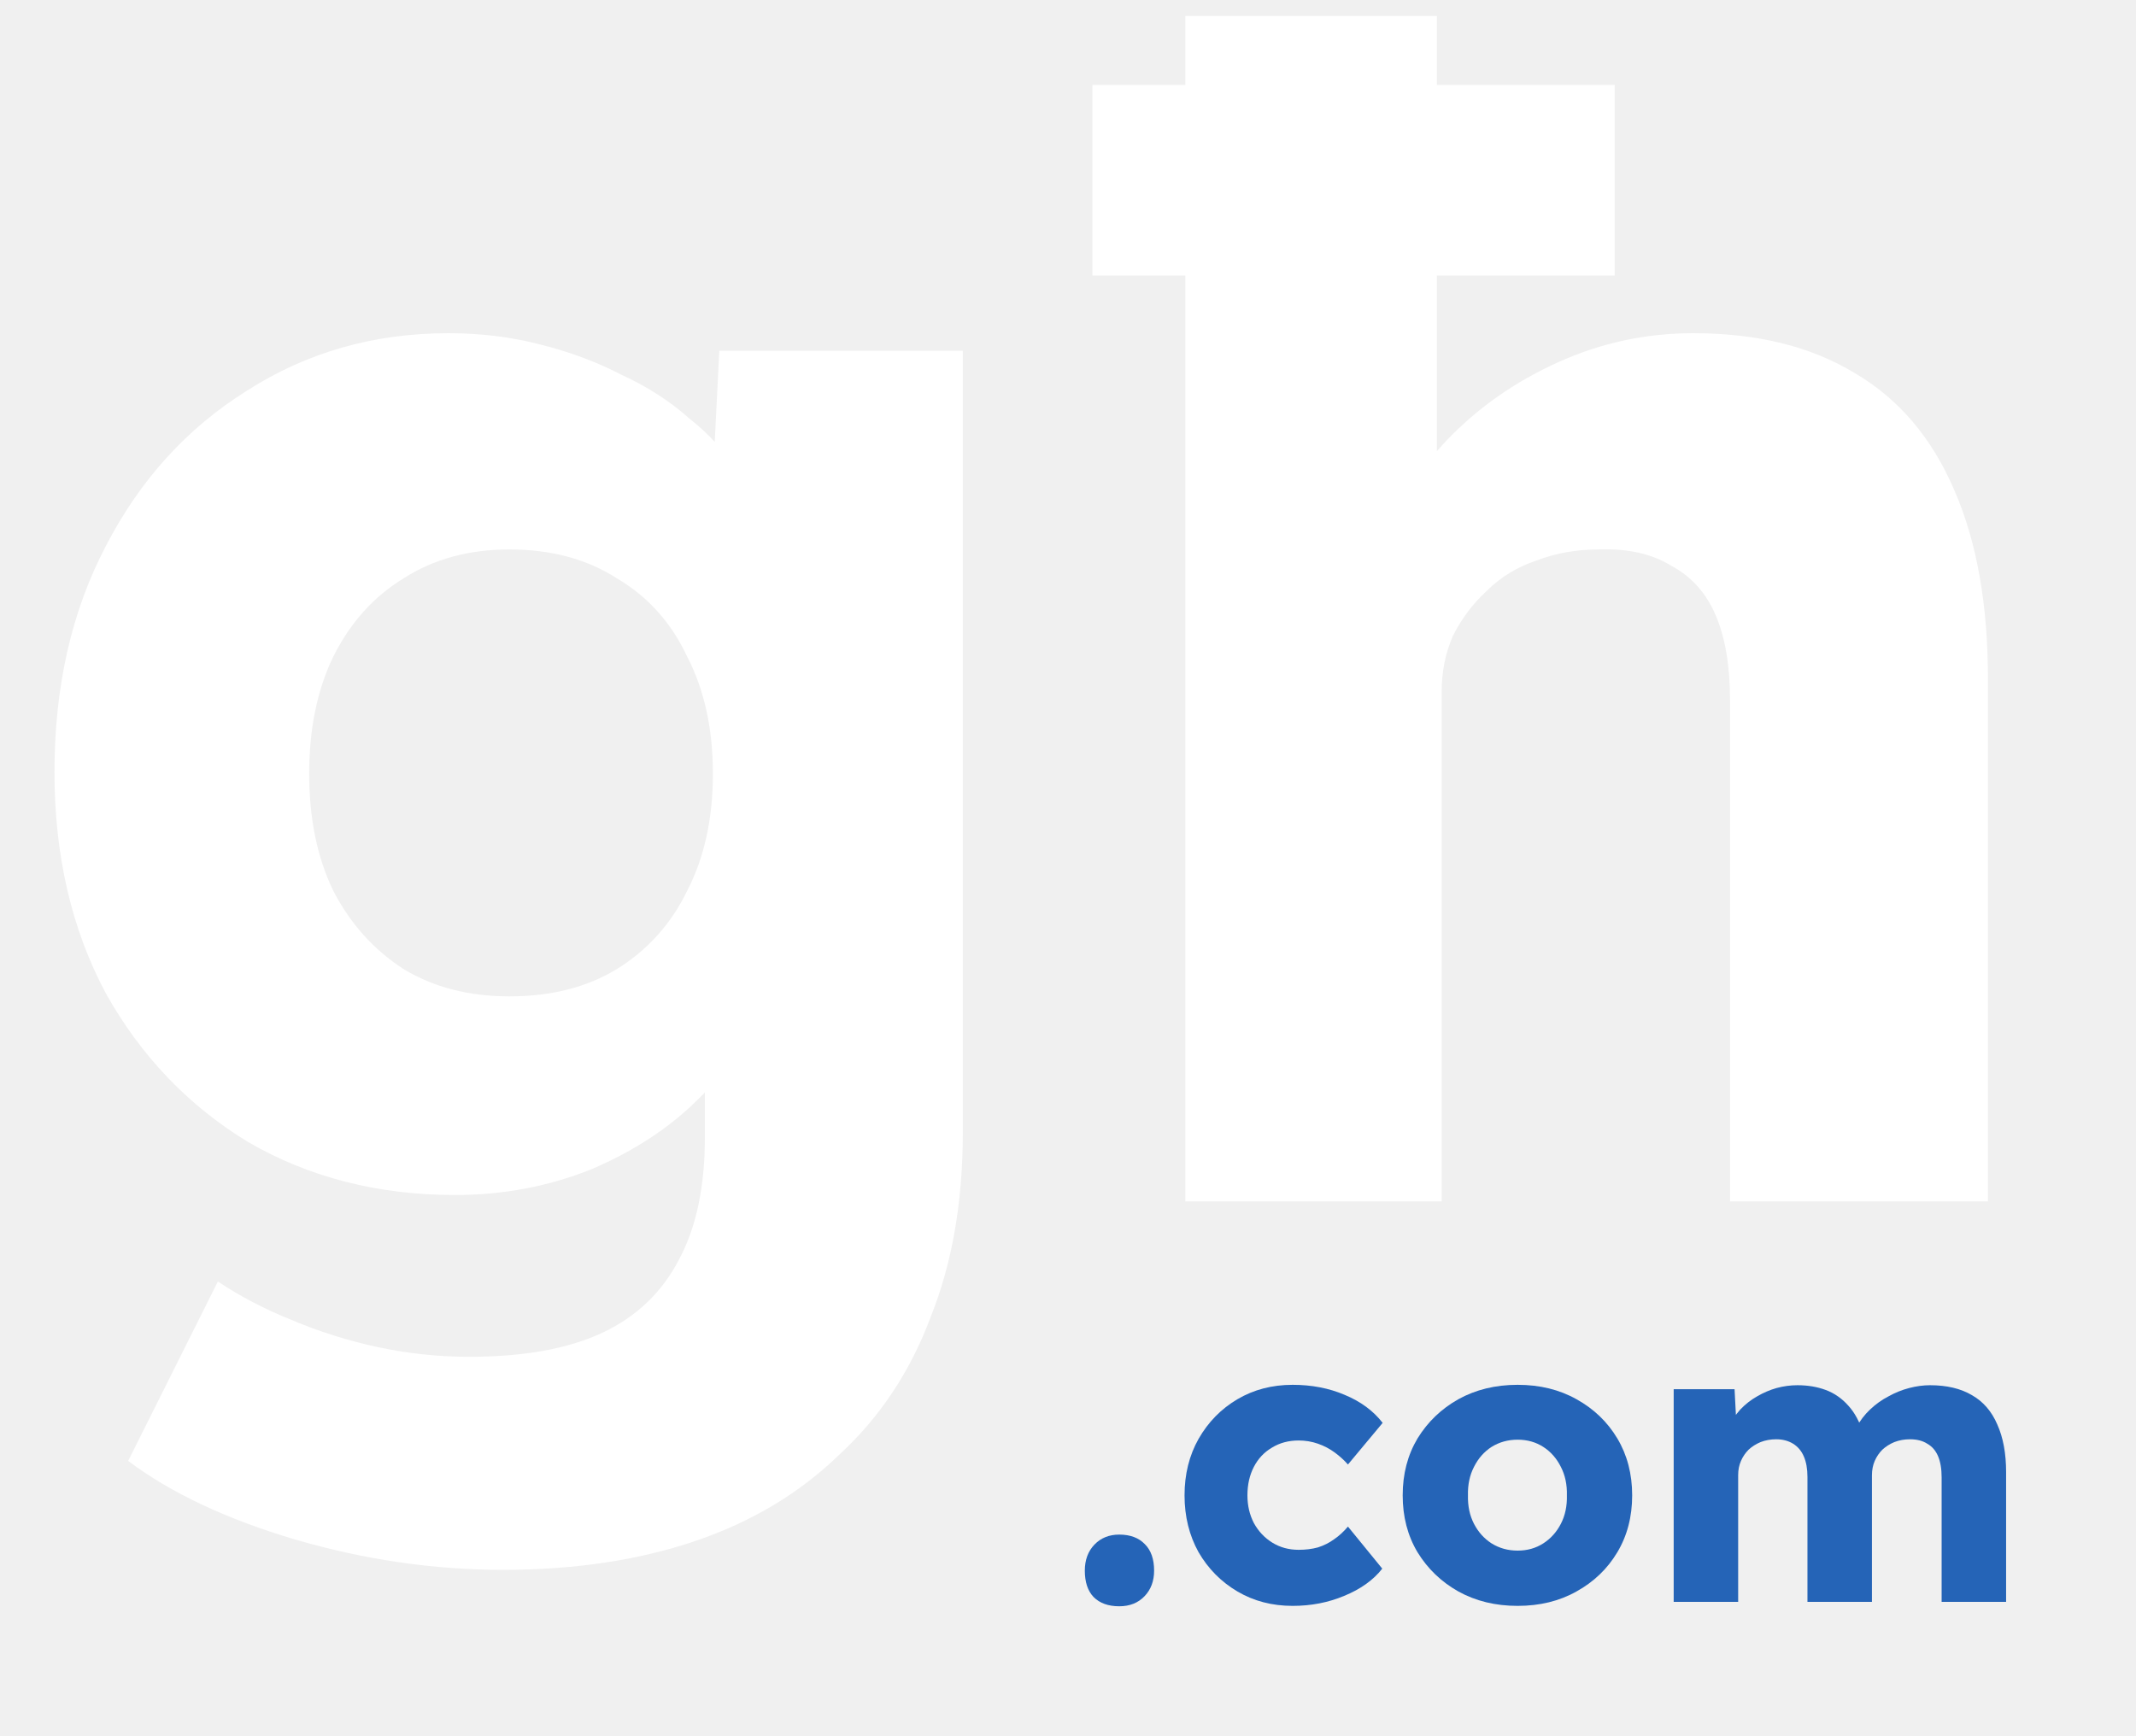
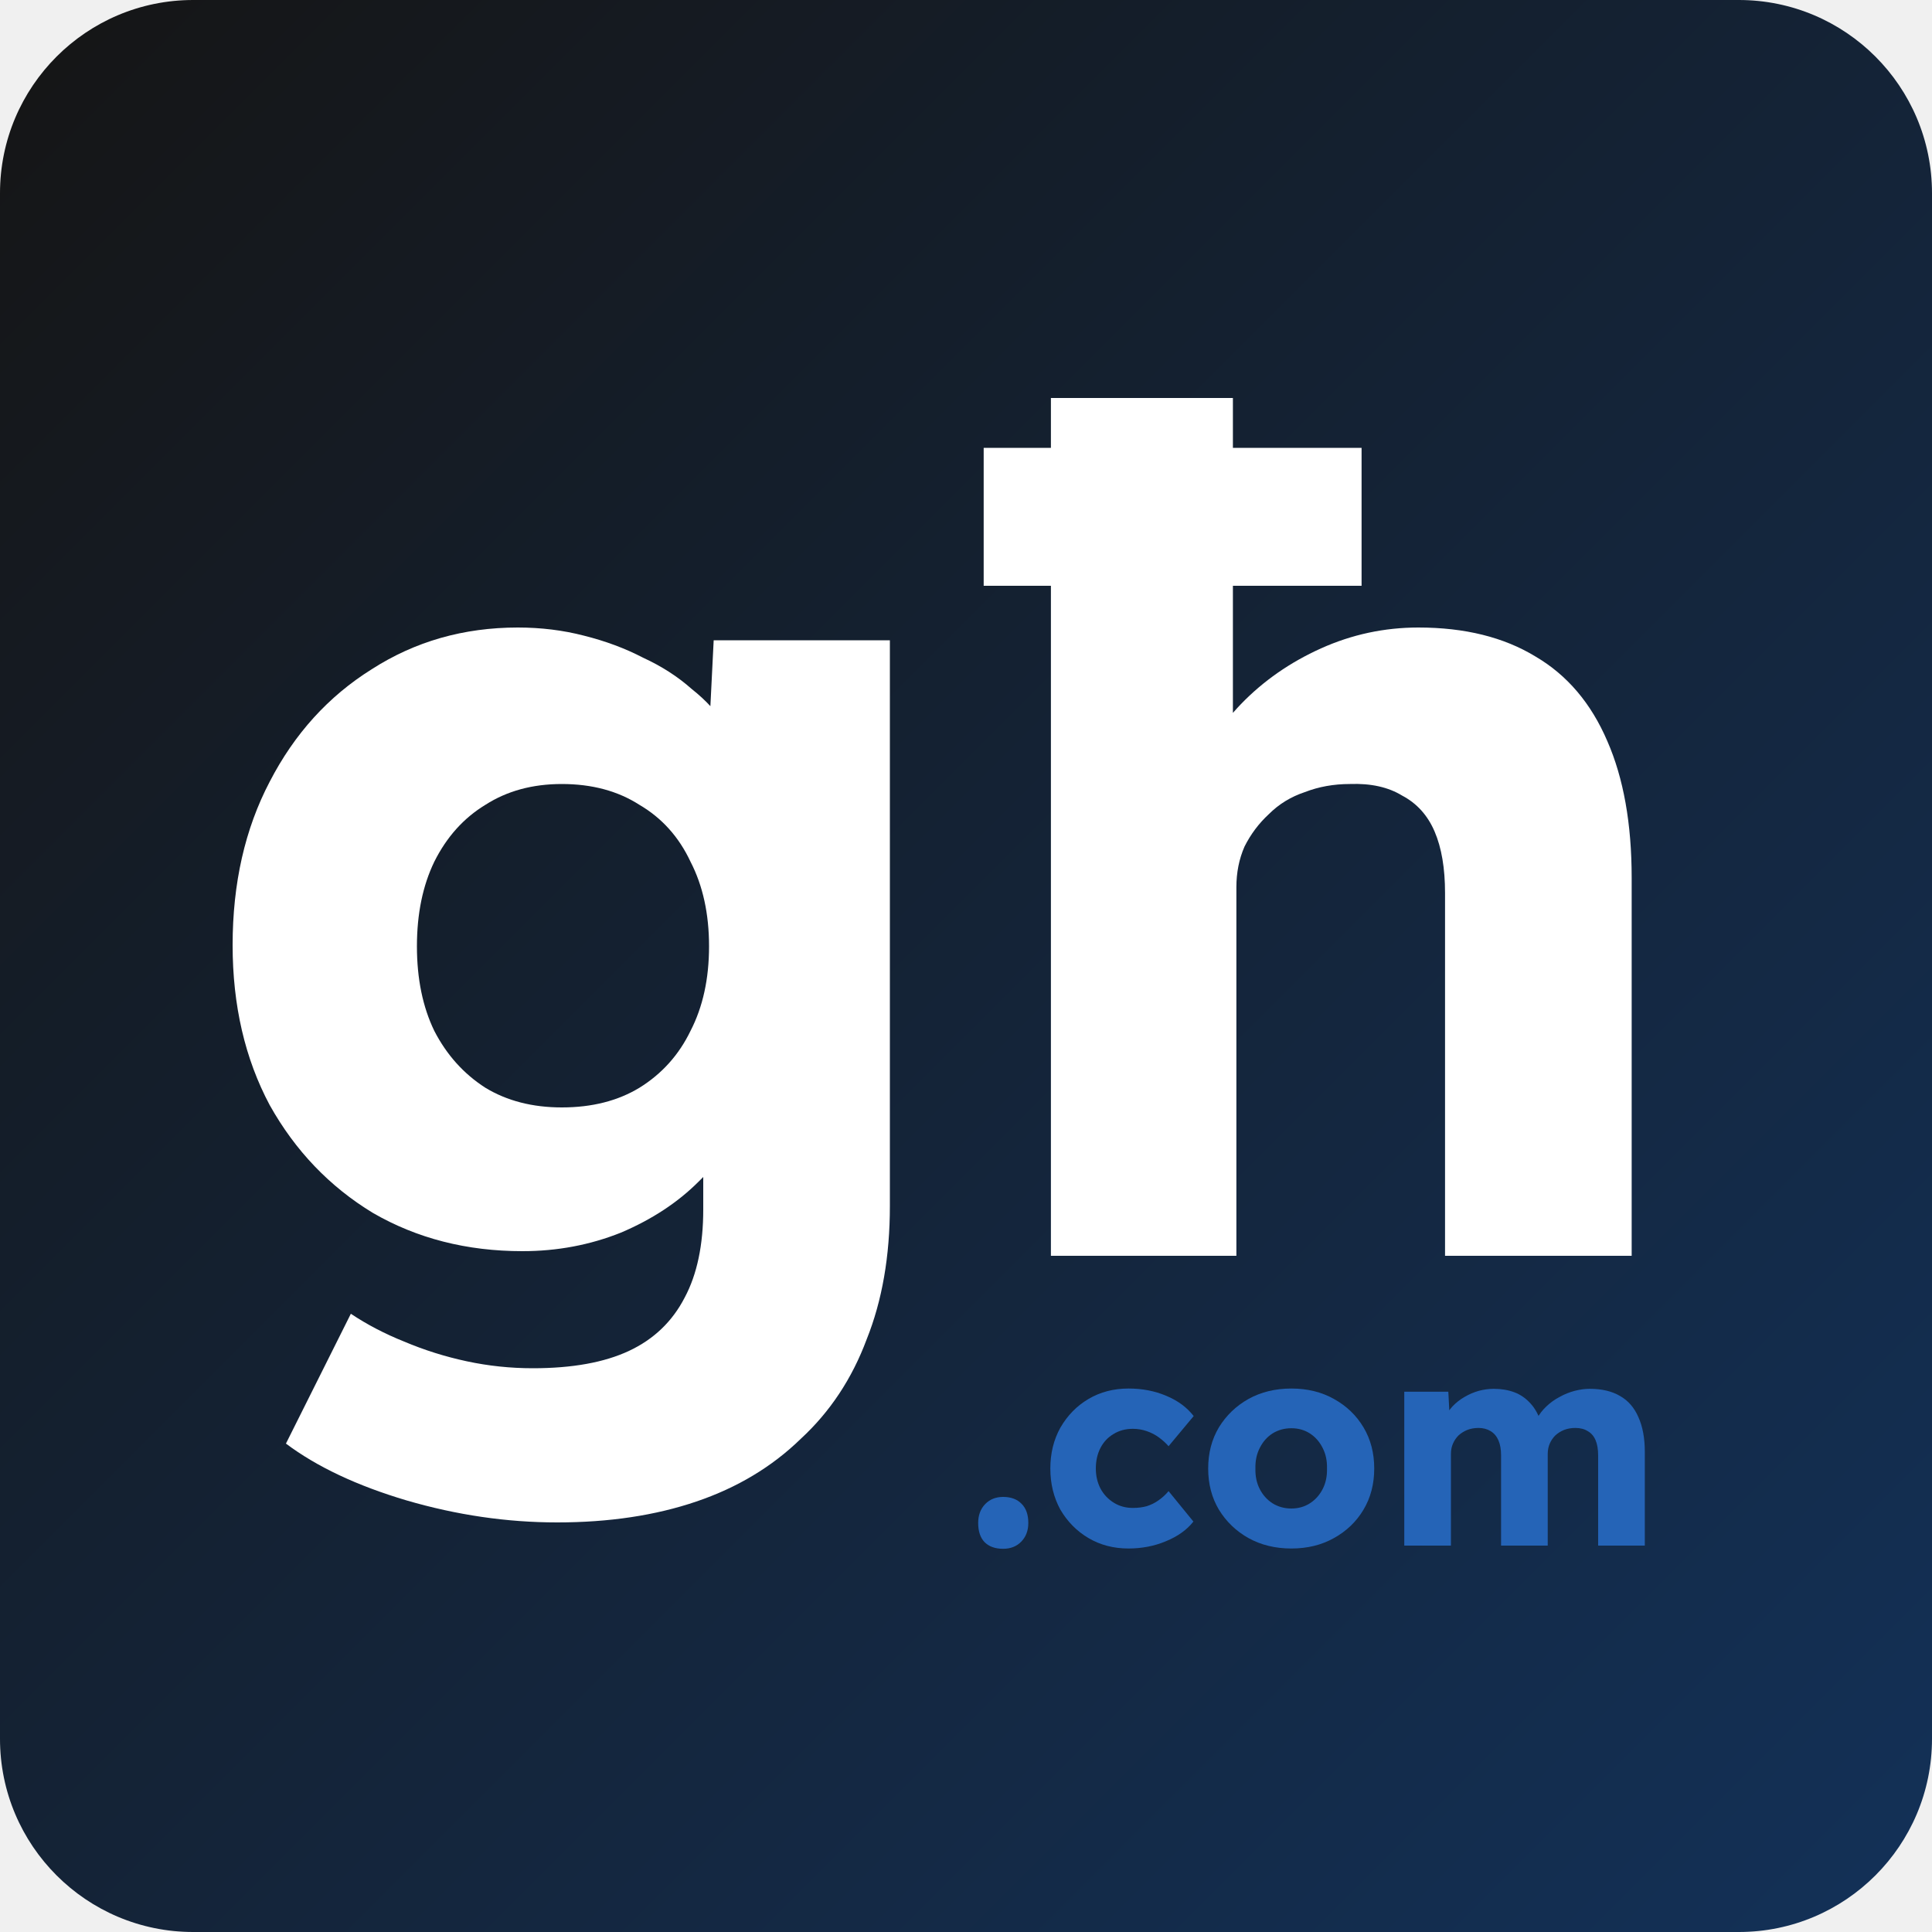
- <svg xmlns="http://www.w3.org/2000/svg" width="16" height="13" viewBox="0 0 16 13" fill="none">
-   <path d="M3.768 11.76C3.248 11.76 2.728 11.684 2.208 11.532C1.696 11.38 1.28 11.184 0.96 10.944L1.632 9.6C1.8 9.712 1.984 9.808 2.184 9.888C2.392 9.976 2.608 10.044 2.832 10.092C3.056 10.14 3.284 10.164 3.516 10.164C3.924 10.164 4.256 10.104 4.512 9.984C4.768 9.864 4.96 9.68 5.088 9.432C5.216 9.192 5.28 8.888 5.28 8.52V7.452L5.652 7.512C5.596 7.776 5.456 8.016 5.232 8.232C5.016 8.448 4.748 8.624 4.428 8.76C4.108 8.888 3.768 8.952 3.408 8.952C2.832 8.952 2.316 8.82 1.86 8.556C1.412 8.284 1.056 7.912 0.792 7.44C0.536 6.96 0.408 6.408 0.408 5.784C0.408 5.144 0.536 4.58 0.792 4.092C1.048 3.596 1.4 3.208 1.848 2.928C2.296 2.64 2.8 2.496 3.36 2.496C3.6 2.496 3.828 2.524 4.044 2.58C4.268 2.636 4.472 2.712 4.656 2.808C4.848 2.896 5.016 3.004 5.16 3.132C5.312 3.252 5.432 3.384 5.52 3.528C5.616 3.672 5.68 3.82 5.712 3.972L5.316 4.068L5.388 2.628H7.212V8.484C7.212 9.004 7.132 9.464 6.972 9.864C6.82 10.272 6.592 10.616 6.288 10.896C5.992 11.184 5.632 11.4 5.208 11.544C4.784 11.688 4.304 11.76 3.768 11.76ZM3.816 7.464C4.128 7.464 4.396 7.396 4.62 7.26C4.852 7.116 5.028 6.92 5.148 6.672C5.276 6.424 5.34 6.132 5.34 5.796C5.34 5.46 5.276 5.168 5.148 4.92C5.028 4.664 4.852 4.468 4.62 4.332C4.396 4.188 4.128 4.116 3.816 4.116C3.512 4.116 3.248 4.188 3.024 4.332C2.8 4.468 2.624 4.664 2.496 4.92C2.376 5.168 2.316 5.46 2.316 5.796C2.316 6.132 2.376 6.424 2.496 6.672C2.624 6.92 2.8 7.116 3.024 7.26C3.248 7.396 3.512 7.464 3.816 7.464Z" fill="white" />
-   <path d="M8.183 2.064V0.636H12.095V2.064H8.183ZM8.879 9V0.12H10.763V3.924L10.379 4.068C10.467 3.78 10.623 3.52 10.847 3.288C11.079 3.048 11.355 2.856 11.675 2.712C11.995 2.568 12.331 2.496 12.683 2.496C13.163 2.496 13.567 2.596 13.895 2.796C14.223 2.988 14.471 3.28 14.639 3.672C14.807 4.056 14.891 4.528 14.891 5.088V9H12.959V5.244C12.959 4.988 12.923 4.776 12.851 4.608C12.779 4.44 12.667 4.316 12.515 4.236C12.371 4.148 12.191 4.108 11.975 4.116C11.807 4.116 11.651 4.144 11.507 4.2C11.363 4.248 11.239 4.324 11.135 4.428C11.031 4.524 10.947 4.636 10.883 4.764C10.827 4.892 10.799 5.032 10.799 5.184V9H9.851C9.627 9 9.435 9 9.275 9C9.115 9 8.983 9 8.879 9Z" fill="white" />
-   <path d="M8.384 12.033C8.302 12.033 8.238 12.01 8.192 11.964C8.148 11.918 8.126 11.852 8.126 11.766C8.126 11.686 8.15 11.621 8.198 11.571C8.246 11.521 8.308 11.496 8.384 11.496C8.466 11.496 8.53 11.52 8.576 11.568C8.622 11.614 8.645 11.68 8.645 11.766C8.645 11.844 8.621 11.908 8.573 11.958C8.525 12.008 8.462 12.033 8.384 12.033Z" fill="#2564B7" />
-   <path d="M9.683 12.03C9.529 12.03 9.391 11.994 9.269 11.922C9.147 11.85 9.05 11.752 8.978 11.628C8.908 11.502 8.873 11.36 8.873 11.202C8.873 11.044 8.908 10.903 8.978 10.779C9.05 10.653 9.147 10.554 9.269 10.482C9.391 10.41 9.529 10.374 9.683 10.374C9.825 10.374 9.955 10.399 10.072 10.449C10.193 10.499 10.287 10.569 10.357 10.659L10.097 10.971C10.069 10.939 10.036 10.909 9.998 10.881C9.96 10.853 9.918 10.831 9.872 10.815C9.826 10.799 9.778 10.791 9.728 10.791C9.652 10.791 9.585 10.809 9.527 10.845C9.469 10.879 9.424 10.927 9.392 10.989C9.36 11.051 9.344 11.122 9.344 11.202C9.344 11.278 9.36 11.347 9.392 11.409C9.426 11.471 9.472 11.52 9.53 11.556C9.588 11.592 9.654 11.61 9.728 11.61C9.78 11.61 9.828 11.604 9.872 11.592C9.916 11.578 9.956 11.558 9.992 11.532C10.03 11.506 10.065 11.474 10.097 11.436L10.354 11.751C10.287 11.837 10.191 11.905 10.069 11.955C9.95 12.005 9.821 12.03 9.683 12.03Z" fill="#2564B7" />
-   <path d="M11.368 12.03C11.202 12.03 11.054 11.994 10.924 11.922C10.796 11.85 10.694 11.752 10.618 11.628C10.544 11.504 10.507 11.362 10.507 11.202C10.507 11.042 10.544 10.9 10.618 10.776C10.694 10.652 10.796 10.554 10.924 10.482C11.054 10.41 11.202 10.374 11.368 10.374C11.534 10.374 11.681 10.41 11.809 10.482C11.939 10.554 12.041 10.652 12.115 10.776C12.189 10.9 12.226 11.042 12.226 11.202C12.226 11.362 12.189 11.504 12.115 11.628C12.041 11.752 11.939 11.85 11.809 11.922C11.681 11.994 11.534 12.03 11.368 12.03ZM11.368 11.616C11.44 11.616 11.504 11.598 11.56 11.562C11.616 11.526 11.66 11.477 11.692 11.415C11.724 11.353 11.739 11.282 11.737 11.202C11.739 11.122 11.724 11.051 11.692 10.989C11.66 10.925 11.616 10.875 11.56 10.839C11.504 10.803 11.44 10.785 11.368 10.785C11.296 10.785 11.231 10.803 11.173 10.839C11.117 10.875 11.073 10.925 11.041 10.989C11.009 11.051 10.994 11.122 10.996 11.202C10.994 11.282 11.009 11.353 11.041 11.415C11.073 11.477 11.117 11.526 11.173 11.562C11.231 11.598 11.296 11.616 11.368 11.616Z" fill="#2564B7" />
-   <path d="M12.537 12V10.407H12.993L13.008 10.695L12.945 10.698C12.969 10.646 12.999 10.6 13.035 10.56C13.073 10.52 13.115 10.487 13.161 10.461C13.209 10.433 13.258 10.412 13.308 10.398C13.36 10.384 13.412 10.377 13.464 10.377C13.542 10.377 13.613 10.389 13.677 10.413C13.741 10.437 13.797 10.476 13.845 10.53C13.893 10.582 13.931 10.653 13.959 10.743L13.884 10.737L13.908 10.689C13.934 10.641 13.967 10.598 14.007 10.56C14.049 10.52 14.095 10.487 14.145 10.461C14.195 10.433 14.247 10.412 14.301 10.398C14.355 10.384 14.407 10.377 14.457 10.377C14.583 10.377 14.688 10.402 14.772 10.452C14.856 10.5 14.919 10.573 14.961 10.671C15.005 10.769 15.027 10.888 15.027 11.028V12H14.544V11.067C14.544 11.003 14.535 10.95 14.517 10.908C14.499 10.866 14.472 10.835 14.436 10.815C14.402 10.793 14.359 10.782 14.307 10.782C14.265 10.782 14.226 10.789 14.19 10.803C14.156 10.817 14.126 10.836 14.1 10.86C14.076 10.884 14.057 10.912 14.043 10.944C14.029 10.976 14.022 11.012 14.022 11.052V12H13.539V11.064C13.539 11.004 13.53 10.953 13.512 10.911C13.494 10.869 13.467 10.837 13.431 10.815C13.395 10.793 13.353 10.782 13.305 10.782C13.263 10.782 13.224 10.789 13.188 10.803C13.154 10.817 13.124 10.836 13.098 10.86C13.074 10.884 13.055 10.912 13.041 10.944C13.027 10.976 13.02 11.011 13.02 11.049V12H12.537Z" fill="#2564B7" />
+ <svg xmlns="http://www.w3.org/2000/svg" width="20" height="20" viewBox="0 0 20 20" fill="none">
+   <rect width="20" height="20" rx="2" fill="url(#paint0_linear_17_4)" />
+   <path d="M5.768 15.76C5.248 15.76 4.728 15.684 4.208 15.532C3.696 15.38 3.28 15.184 2.96 14.944L3.632 13.6C3.8 13.712 3.984 13.808 4.184 13.888C4.392 13.976 4.608 14.044 4.832 14.092C5.056 14.14 5.284 14.164 5.516 14.164C5.924 14.164 6.256 14.104 6.512 13.984C6.768 13.864 6.96 13.68 7.088 13.432C7.216 13.192 7.28 12.888 7.28 12.52V11.452L7.652 11.512C7.596 11.776 7.456 12.016 7.232 12.232C7.016 12.448 6.748 12.624 6.428 12.76C6.108 12.888 5.768 12.952 5.408 12.952C4.832 12.952 4.316 12.82 3.86 12.556C3.412 12.284 3.056 11.912 2.792 11.44C2.536 10.96 2.408 10.408 2.408 9.784C2.408 9.144 2.536 8.58 2.792 8.092C3.048 7.596 3.4 7.208 3.848 6.928C4.296 6.64 4.8 6.496 5.36 6.496C5.6 6.496 5.828 6.524 6.044 6.58C6.268 6.636 6.472 6.712 6.656 6.808C6.848 6.896 7.016 7.004 7.16 7.132C7.312 7.252 7.432 7.384 7.52 7.528C7.616 7.672 7.68 7.82 7.712 7.972L7.316 8.068L7.388 6.628H9.212V12.484C9.212 13.004 9.132 13.464 8.972 13.864C8.82 14.272 8.592 14.616 8.288 14.896C7.992 15.184 7.632 15.4 7.208 15.544C6.784 15.688 6.304 15.76 5.768 15.76ZM5.816 11.464C6.128 11.464 6.396 11.396 6.62 11.26C6.852 11.116 7.028 10.92 7.148 10.672C7.276 10.424 7.34 10.132 7.34 9.796C7.34 9.46 7.276 9.168 7.148 8.92C7.028 8.664 6.852 8.468 6.62 8.332C6.396 8.188 6.128 8.116 5.816 8.116C5.512 8.116 5.248 8.188 5.024 8.332C4.8 8.468 4.624 8.664 4.496 8.92C4.376 9.168 4.316 9.46 4.316 9.796C4.316 10.132 4.376 10.424 4.496 10.672C4.624 10.92 4.8 11.116 5.024 11.26C5.248 11.396 5.512 11.464 5.816 11.464Z" fill="white" />
+   <path d="M10.183 6.064V4.636H14.095V6.064H10.183ZM10.879 13V4.12H12.763V7.924L12.379 8.068C12.467 7.78 12.623 7.52 12.847 7.288C13.079 7.048 13.355 6.856 13.675 6.712C13.995 6.568 14.331 6.496 14.683 6.496C15.163 6.496 15.567 6.596 15.895 6.796C16.223 6.988 16.471 7.28 16.639 7.672C16.807 8.056 16.891 8.528 16.891 9.088V13H14.959V9.244C14.959 8.988 14.923 8.776 14.851 8.608C14.779 8.44 14.667 8.316 14.515 8.236C14.371 8.148 14.191 8.108 13.975 8.116C13.807 8.116 13.651 8.144 13.507 8.2C13.363 8.248 13.239 8.324 13.135 8.428C13.031 8.524 12.947 8.636 12.883 8.764C12.827 8.892 12.799 9.032 12.799 9.184V13H11.851C11.627 13 11.435 13 11.275 13C11.115 13 10.983 13 10.879 13Z" fill="white" />
+   <path d="M10.384 16.033C10.302 16.033 10.238 16.01 10.192 15.964C10.148 15.918 10.126 15.852 10.126 15.766C10.126 15.686 10.15 15.621 10.198 15.571C10.246 15.521 10.308 15.496 10.384 15.496C10.466 15.496 10.53 15.52 10.576 15.568C10.622 15.614 10.645 15.68 10.645 15.766C10.645 15.844 10.621 15.908 10.573 15.958C10.525 16.008 10.462 16.033 10.384 16.033Z" fill="#2564B7" />
+   <path d="M11.682 16.03C11.528 16.03 11.39 15.994 11.268 15.922C11.146 15.85 11.05 15.752 10.977 15.628C10.908 15.502 10.873 15.36 10.873 15.202C10.873 15.044 10.908 14.903 10.977 14.779C11.05 14.653 11.146 14.554 11.268 14.482C11.39 14.41 11.528 14.374 11.682 14.374C11.825 14.374 11.954 14.399 12.072 14.449C12.193 14.499 12.287 14.569 12.357 14.659L12.097 14.971C12.069 14.939 12.036 14.909 11.998 14.881C11.96 14.853 11.918 14.831 11.871 14.815C11.825 14.799 11.777 14.791 11.727 14.791C11.652 14.791 11.585 14.809 11.527 14.845C11.469 14.879 11.424 14.927 11.392 14.989C11.36 15.051 11.344 15.122 11.344 15.202C11.344 15.278 11.36 15.347 11.392 15.409C11.425 15.471 11.472 15.52 11.53 15.556C11.588 15.592 11.653 15.61 11.727 15.61C11.78 15.61 11.828 15.604 11.871 15.592C11.915 15.578 11.956 15.558 11.992 15.532C12.03 15.506 12.065 15.474 12.097 15.436L12.354 15.751C12.287 15.837 12.191 15.905 12.069 15.955C11.95 16.005 11.82 16.03 11.682 16.03Z" fill="#2564B7" />
+   <path d="M13.368 16.03C13.202 16.03 13.054 15.994 12.924 15.922C12.796 15.85 12.694 15.752 12.618 15.628C12.544 15.504 12.507 15.362 12.507 15.202C12.507 15.042 12.544 14.9 12.618 14.776C12.694 14.652 12.796 14.554 12.924 14.482C13.054 14.41 13.202 14.374 13.368 14.374C13.534 14.374 13.681 14.41 13.809 14.482C13.939 14.554 14.041 14.652 14.115 14.776C14.189 14.9 14.226 15.042 14.226 15.202C14.226 15.362 14.189 15.504 14.115 15.628C14.041 15.752 13.939 15.85 13.809 15.922C13.681 15.994 13.534 16.03 13.368 16.03ZM13.368 15.616C13.44 15.616 13.504 15.598 13.56 15.562C13.616 15.526 13.66 15.477 13.692 15.415C13.724 15.353 13.739 15.282 13.737 15.202C13.739 15.122 13.724 15.051 13.692 14.989C13.66 14.925 13.616 14.875 13.56 14.839C13.504 14.803 13.44 14.785 13.368 14.785C13.296 14.785 13.231 14.803 13.173 14.839C13.117 14.875 13.073 14.925 13.041 14.989C13.009 15.051 12.994 15.122 12.996 15.202C12.994 15.282 13.009 15.353 13.041 15.415C13.073 15.477 13.117 15.526 13.173 15.562C13.231 15.598 13.296 15.616 13.368 15.616Z" fill="#2564B7" />
+   <path d="M14.537 16V14.407H14.993L15.008 14.695L14.945 14.698C14.969 14.646 14.999 14.6 15.035 14.56C15.073 14.52 15.115 14.487 15.161 14.461C15.209 14.433 15.258 14.412 15.308 14.398C15.36 14.384 15.412 14.377 15.464 14.377C15.542 14.377 15.613 14.389 15.677 14.413C15.741 14.437 15.797 14.476 15.845 14.53C15.893 14.582 15.931 14.653 15.959 14.743L15.884 14.737L15.908 14.689C15.934 14.641 15.967 14.598 16.007 14.56C16.049 14.52 16.095 14.487 16.145 14.461C16.195 14.433 16.247 14.412 16.301 14.398C16.355 14.384 16.407 14.377 16.457 14.377C16.583 14.377 16.688 14.402 16.772 14.452C16.856 14.5 16.919 14.573 16.961 14.671C17.005 14.769 17.027 14.888 17.027 15.028V16H16.544V15.067C16.544 15.003 16.535 14.95 16.517 14.908C16.499 14.866 16.472 14.835 16.436 14.815C16.402 14.793 16.359 14.782 16.307 14.782C16.265 14.782 16.226 14.789 16.19 14.803C16.156 14.817 16.126 14.836 16.1 14.86C16.076 14.884 16.057 14.912 16.043 14.944C16.029 14.976 16.022 15.012 16.022 15.052V16H15.539V15.064C15.539 15.004 15.53 14.953 15.512 14.911C15.494 14.869 15.467 14.837 15.431 14.815C15.395 14.793 15.353 14.782 15.305 14.782C15.263 14.782 15.224 14.789 15.188 14.803C15.154 14.817 15.124 14.836 15.098 14.86C15.074 14.884 15.055 14.912 15.041 14.944C15.027 14.976 15.02 15.011 15.02 15.049V16H14.537Z" fill="#2564B7" />
+   <defs>
+     <linearGradient id="paint0_linear_17_4" x1="0" y1="0" x2="20" y2="20" gradientUnits="userSpaceOnUse">
+       <stop stop-color="#151515" />
+       <stop offset="1" stop-color="#133158" />
+     </linearGradient>
+   </defs>
</svg>
